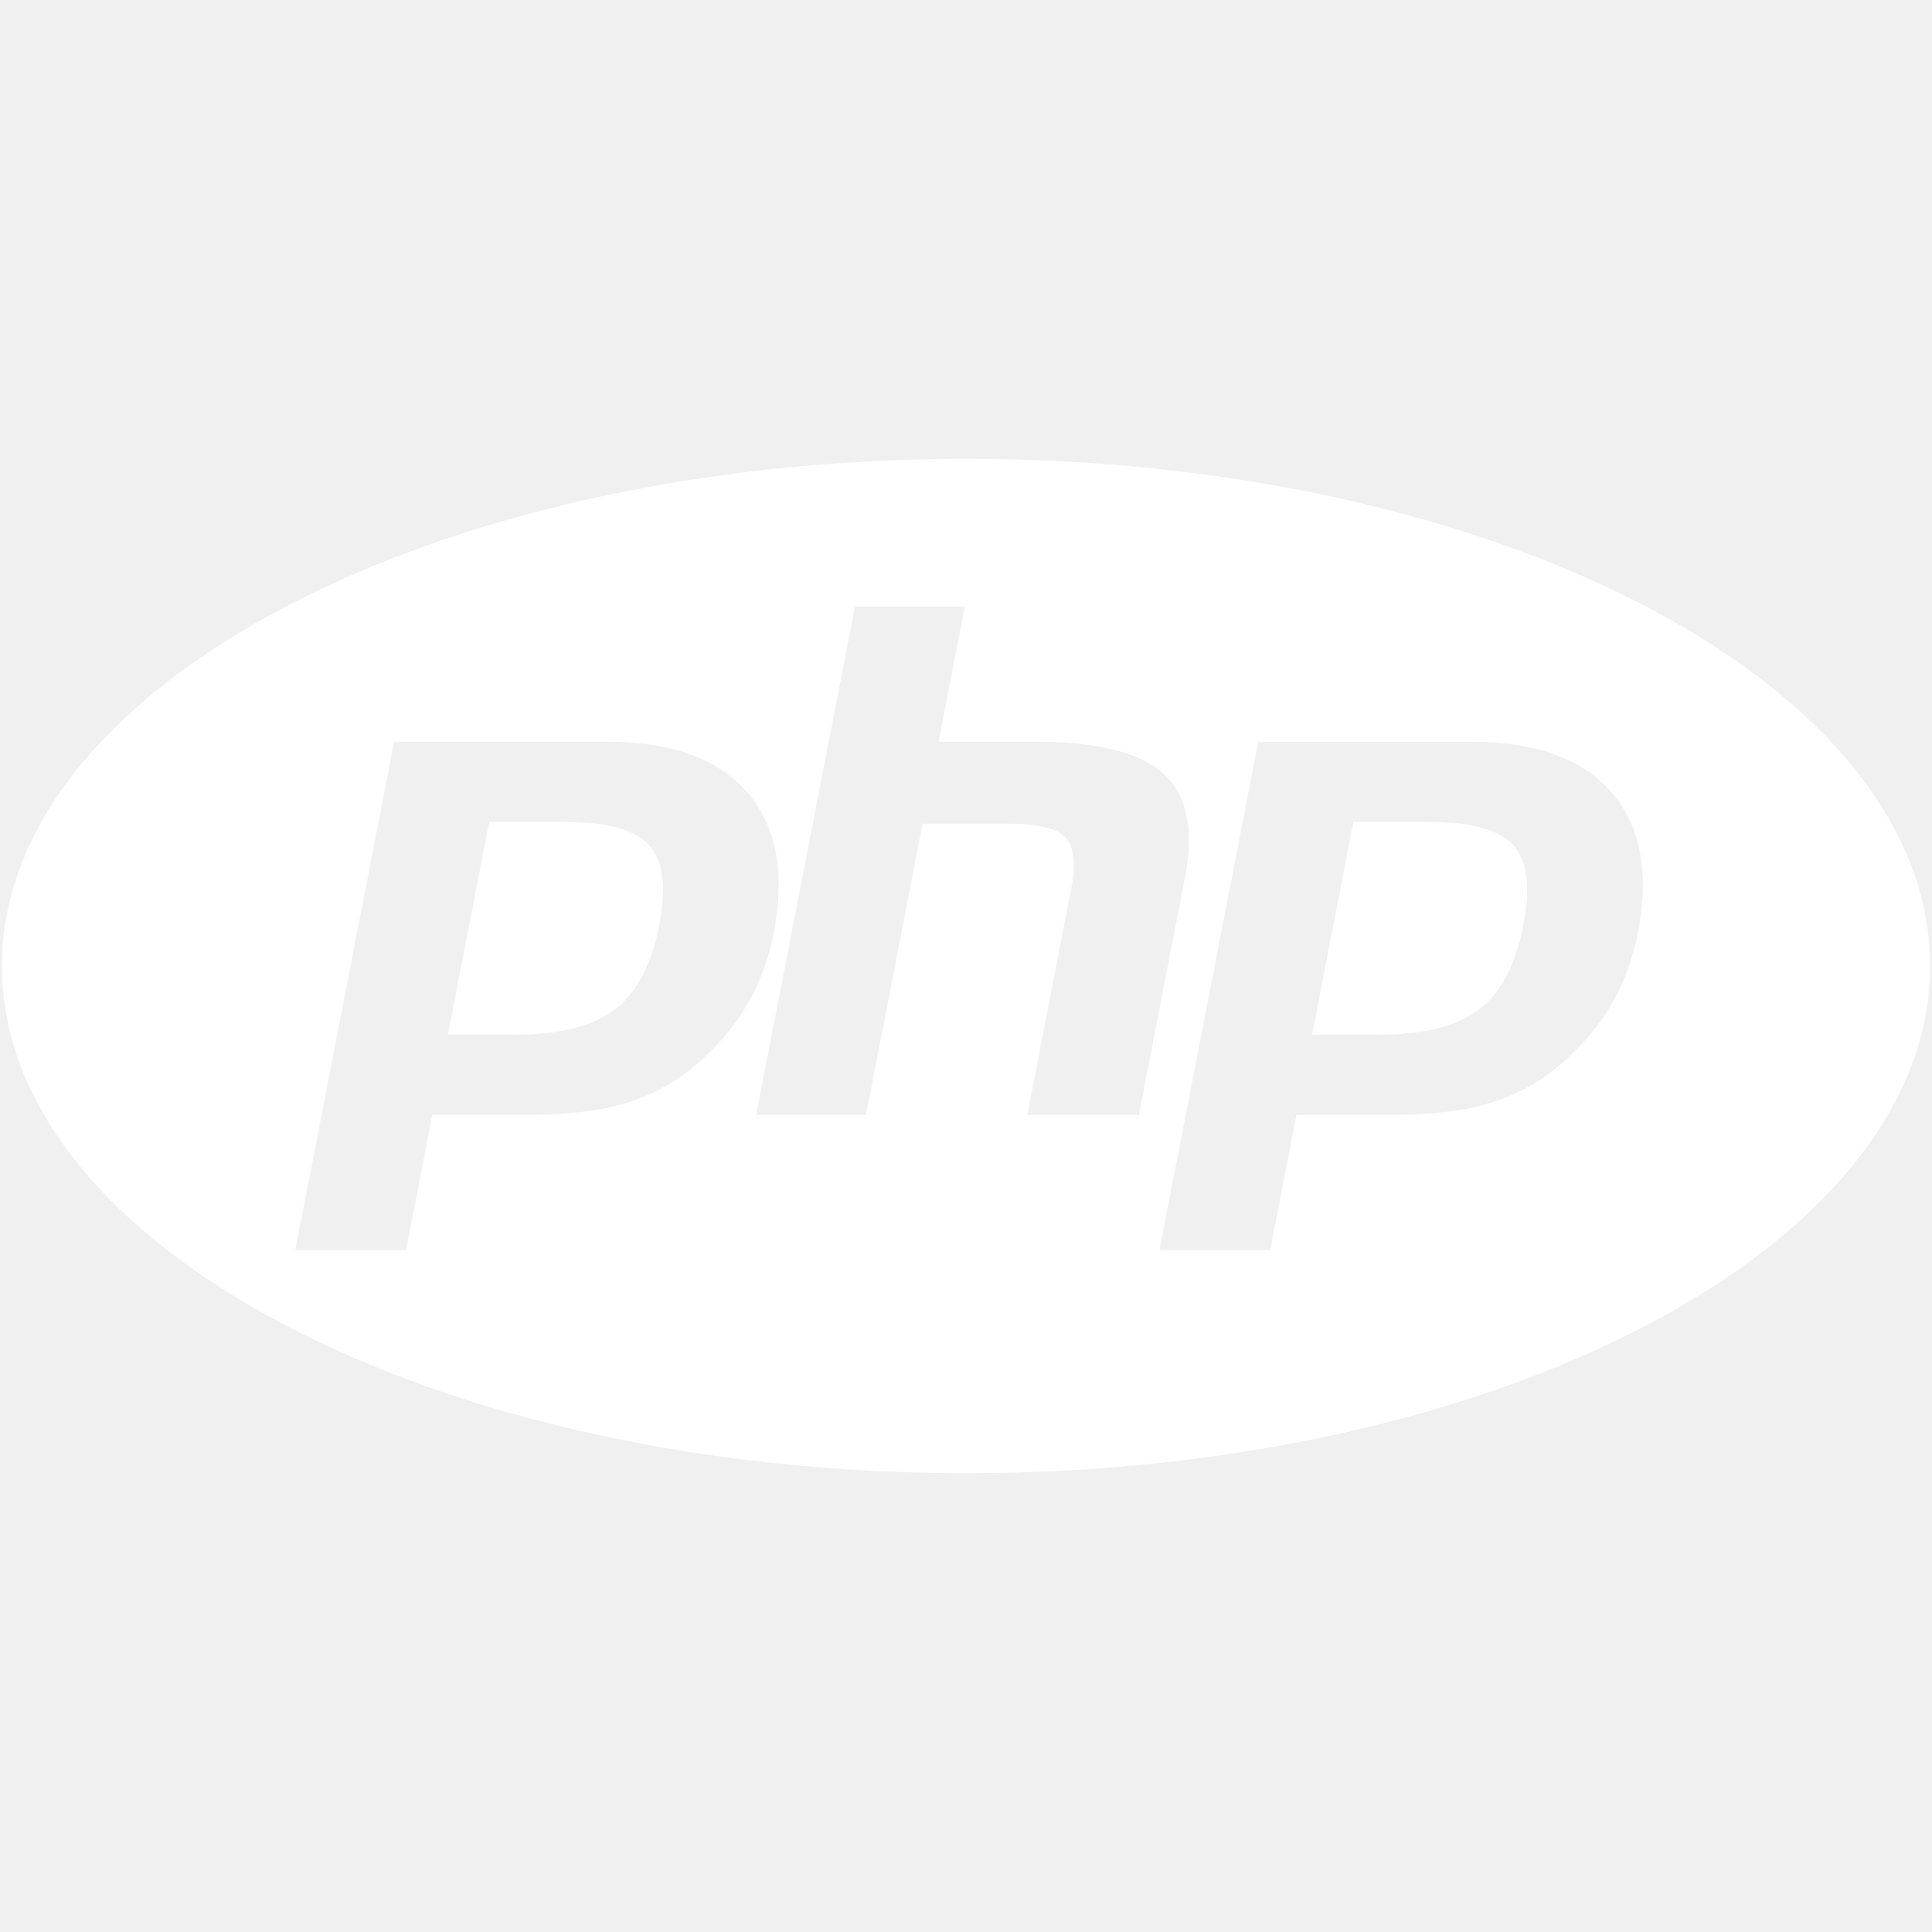
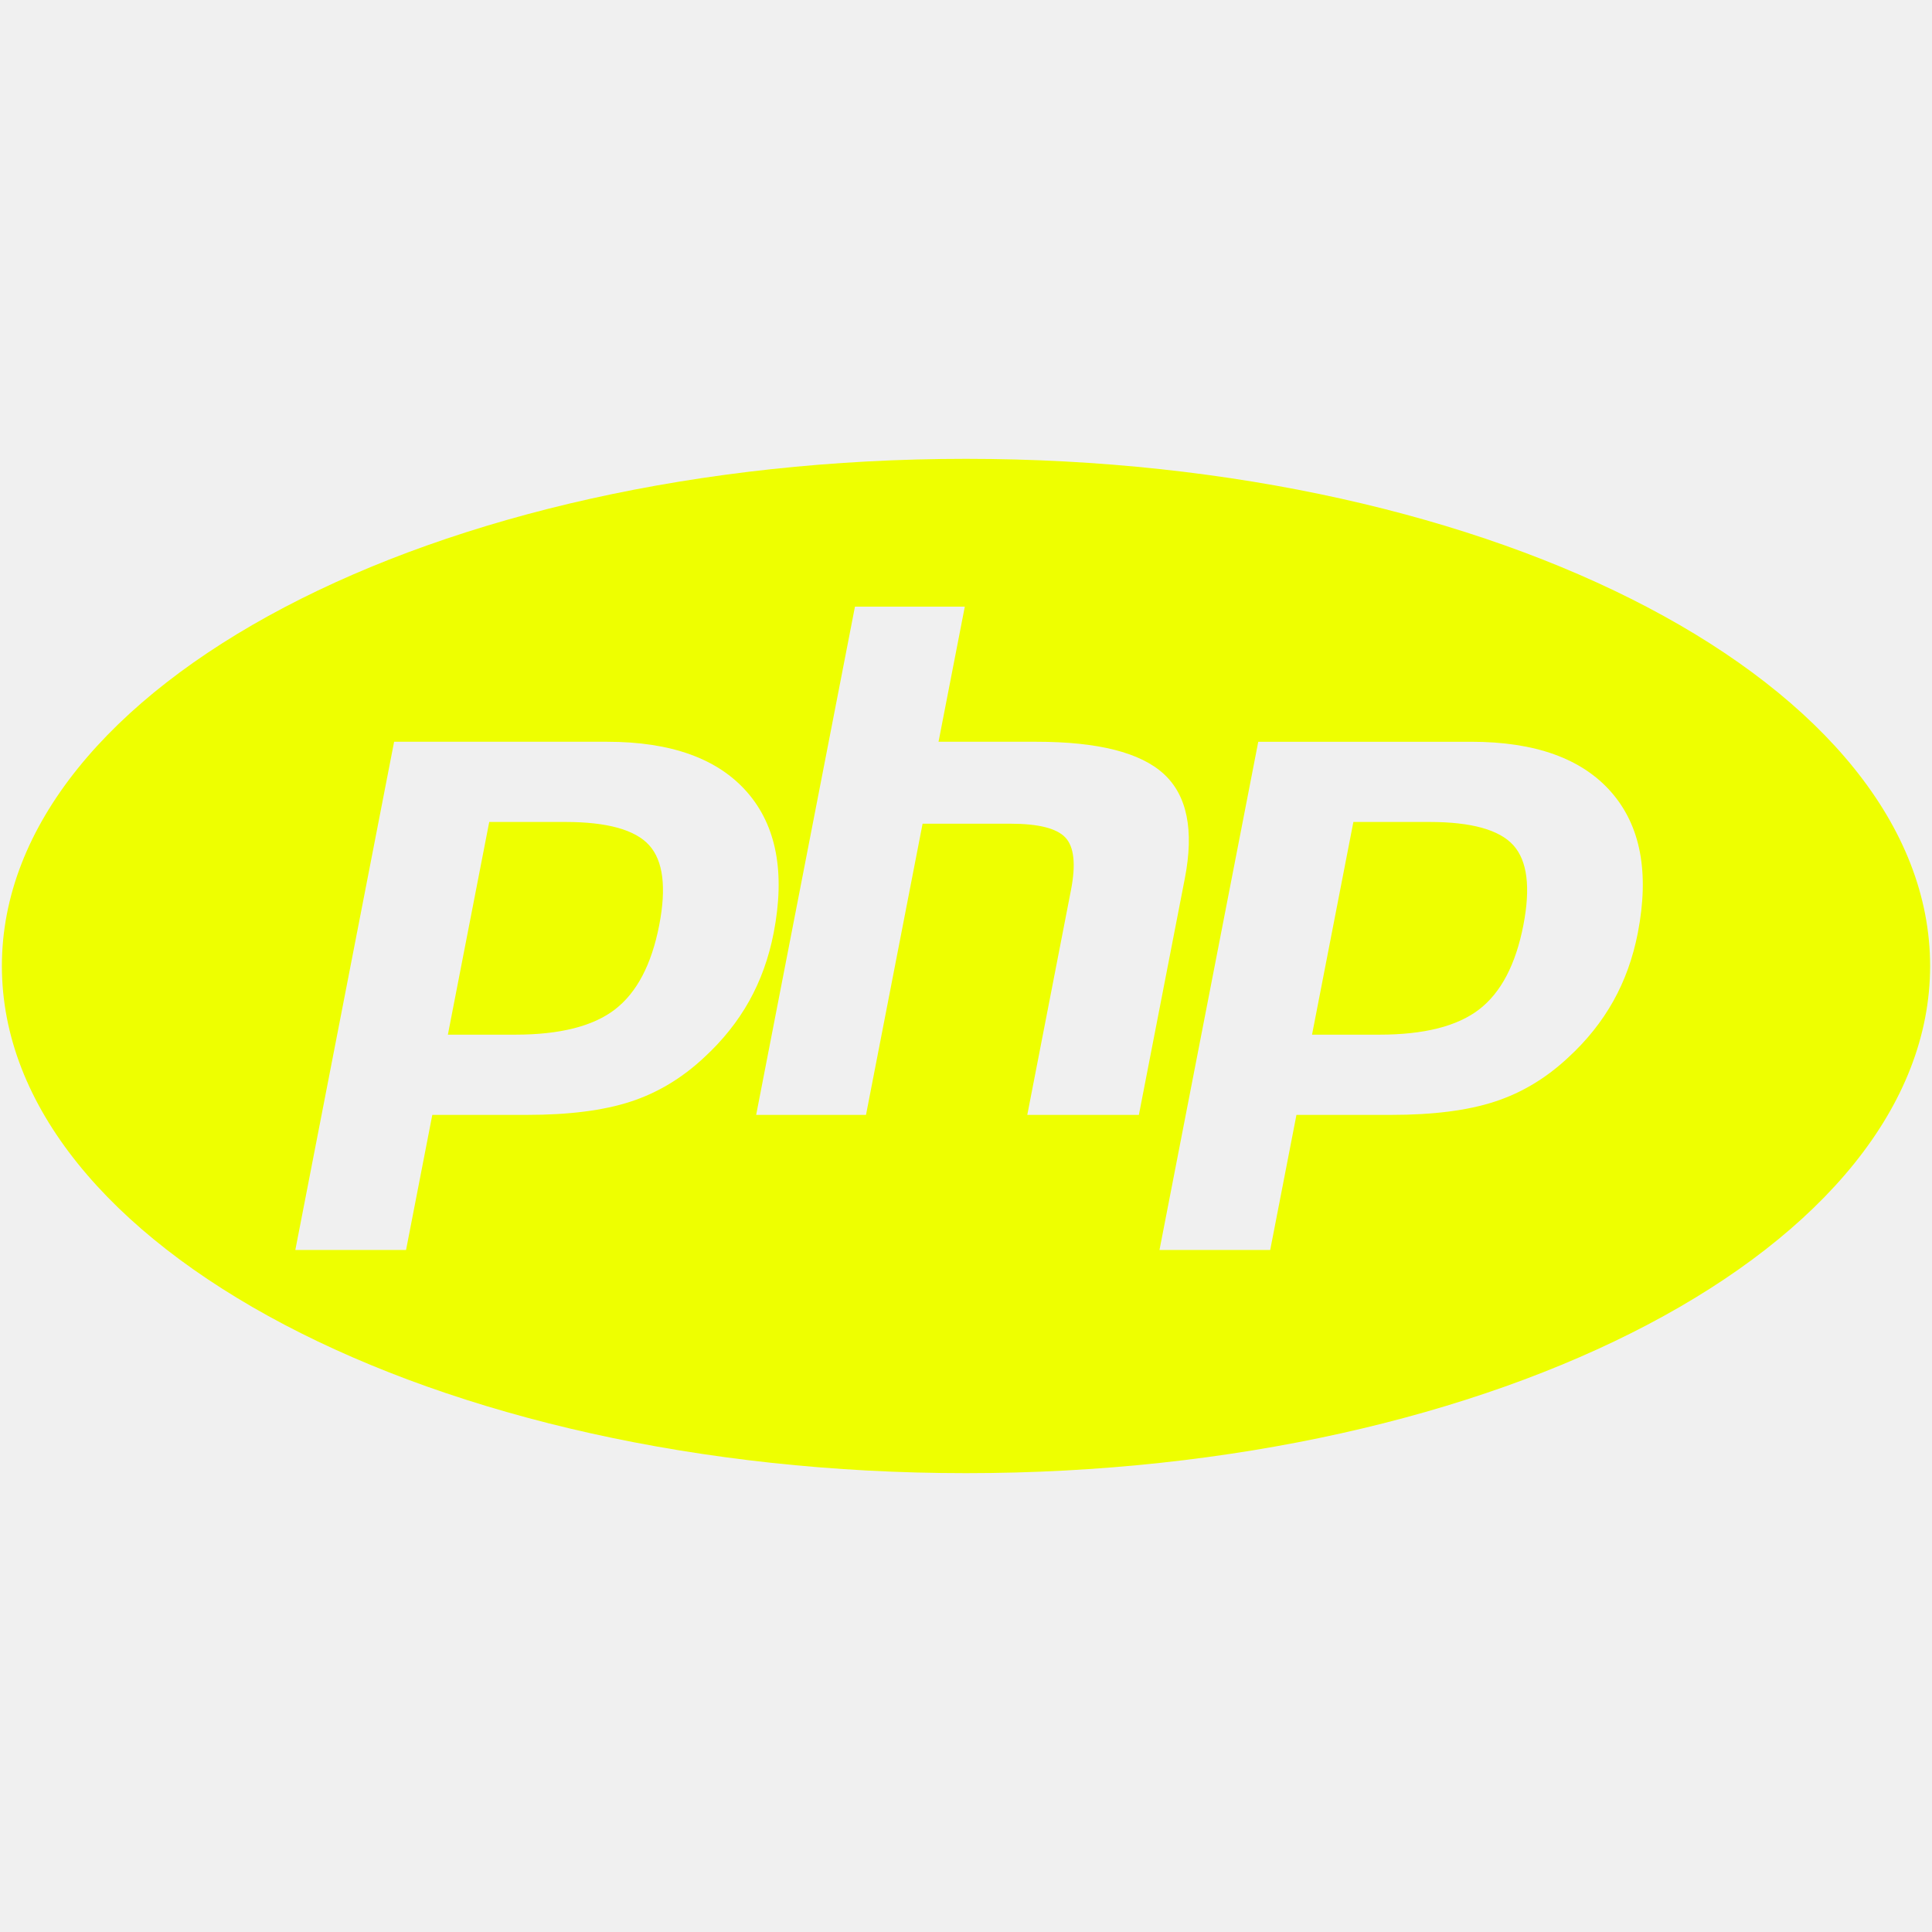
<svg xmlns="http://www.w3.org/2000/svg" fill="#000000" version="1.1" width="800px" height="800px" viewBox="0 0 512 512" enable-background="new 0 0 512 512" xml:space="preserve">
  <g id="5151e0c8492e5103c096af88a51e2ea6">
-     <path display="inline" d="M401.054,224c3.714,4.115,4.595,11.181,2.653,21.19c-2.029,10.425-5.935,17.862-11.723,22.32   c-5.793,4.458-14.602,6.687-26.432,6.687h-17.849l10.957-56.37h20.103C389.913,217.827,397.34,219.886,401.054,224z    M149.754,217.827h-20.103l-10.958,56.37h17.848c11.827,0,20.639-2.229,26.432-6.687c5.789-4.458,9.694-11.896,11.723-22.32   c1.942-10.01,1.06-17.075-2.653-21.19C168.33,219.886,160.903,217.827,149.754,217.827z M511.5,256   c0,74.229-114.393,134.403-255.5,134.403S0.5,330.229,0.5,256c0-74.228,114.393-134.403,255.5-134.403S511.5,181.772,511.5,256z    M198.542,265.286c3.04-5.448,5.203-11.461,6.483-18.037c3.102-15.967,0.761-28.403-7.024-37.313   c-7.781-8.91-20.165-13.363-37.136-13.363h-56.423L78.265,331.261h29.342l6.958-35.805h25.134c11.087,0,20.21-1.164,27.372-3.497   c7.161-2.329,13.669-6.233,19.528-11.719C191.514,275.72,195.493,270.738,198.542,265.286z M301.814,295.456l12.181-62.682   c2.479-12.747,0.619-21.971-5.572-27.664c-6.196-5.688-17.449-8.537-33.768-8.537h-25.933l6.961-35.81h-29.11l-26.182,134.692   h29.11l14.996-77.165h23.267c7.448,0,12.317,1.232,14.604,3.698c2.287,2.467,2.773,7.091,1.455,13.869l-11.581,59.598H301.814z    M427.011,209.937c-7.78-8.91-20.164-13.363-37.135-13.363h-56.424l-26.178,134.688h29.343l6.957-35.805h25.135   c11.086,0,20.21-1.164,27.371-3.497c7.161-2.329,13.669-6.233,19.528-11.719c4.92-4.521,8.896-9.502,11.943-14.954   c3.044-5.448,5.202-11.461,6.483-18.037C437.137,231.282,434.796,218.846,427.011,209.937z" fill="white">
+     <path display="inline" d="M401.054,224c3.714,4.115,4.595,11.181,2.653,21.19c-2.029,10.425-5.935,17.862-11.723,22.32   c-5.793,4.458-14.602,6.687-26.432,6.687h-17.849l10.957-56.37h20.103C389.913,217.827,397.34,219.886,401.054,224z    M149.754,217.827h-20.103l-10.958,56.37h17.848c11.827,0,20.639-2.229,26.432-6.687c5.789-4.458,9.694-11.896,11.723-22.32   c1.942-10.01,1.06-17.075-2.653-21.19C168.33,219.886,160.903,217.827,149.754,217.827z M511.5,256   c0,74.229-114.393,134.403-255.5,134.403S0.5,330.229,0.5,256c0-74.228,114.393-134.403,255.5-134.403S511.5,181.772,511.5,256z    M198.542,265.286c3.04-5.448,5.203-11.461,6.483-18.037c3.102-15.967,0.761-28.403-7.024-37.313   c-7.781-8.91-20.165-13.363-37.136-13.363h-56.423L78.265,331.261h29.342l6.958-35.805h25.134c11.087,0,20.21-1.164,27.372-3.497   c7.161-2.329,13.669-6.233,19.528-11.719C191.514,275.72,195.493,270.738,198.542,265.286z M301.814,295.456l12.181-62.682   c2.479-12.747,0.619-21.971-5.572-27.664c-6.196-5.688-17.449-8.537-33.768-8.537h-25.933l6.961-35.81h-29.11l-26.182,134.692   h29.11l14.996-77.165h23.267c7.448,0,12.317,1.232,14.604,3.698c2.287,2.467,2.773,7.091,1.455,13.869l-11.581,59.598H301.814z    M427.011,209.937c-7.78-8.91-20.164-13.363-37.135-13.363h-56.424l-26.178,134.688h29.343l6.957-35.805h25.135   c11.086,0,20.21-1.164,27.371-3.497c7.161-2.329,13.669-6.233,19.528-11.719c4.92-4.521,8.896-9.502,11.943-14.954   c3.044-5.448,5.202-11.461,6.483-18.037C437.137,231.282,434.796,218.846,427.011,209.937z" fill="#EEFF00">

</path>
  </g>
</svg>
